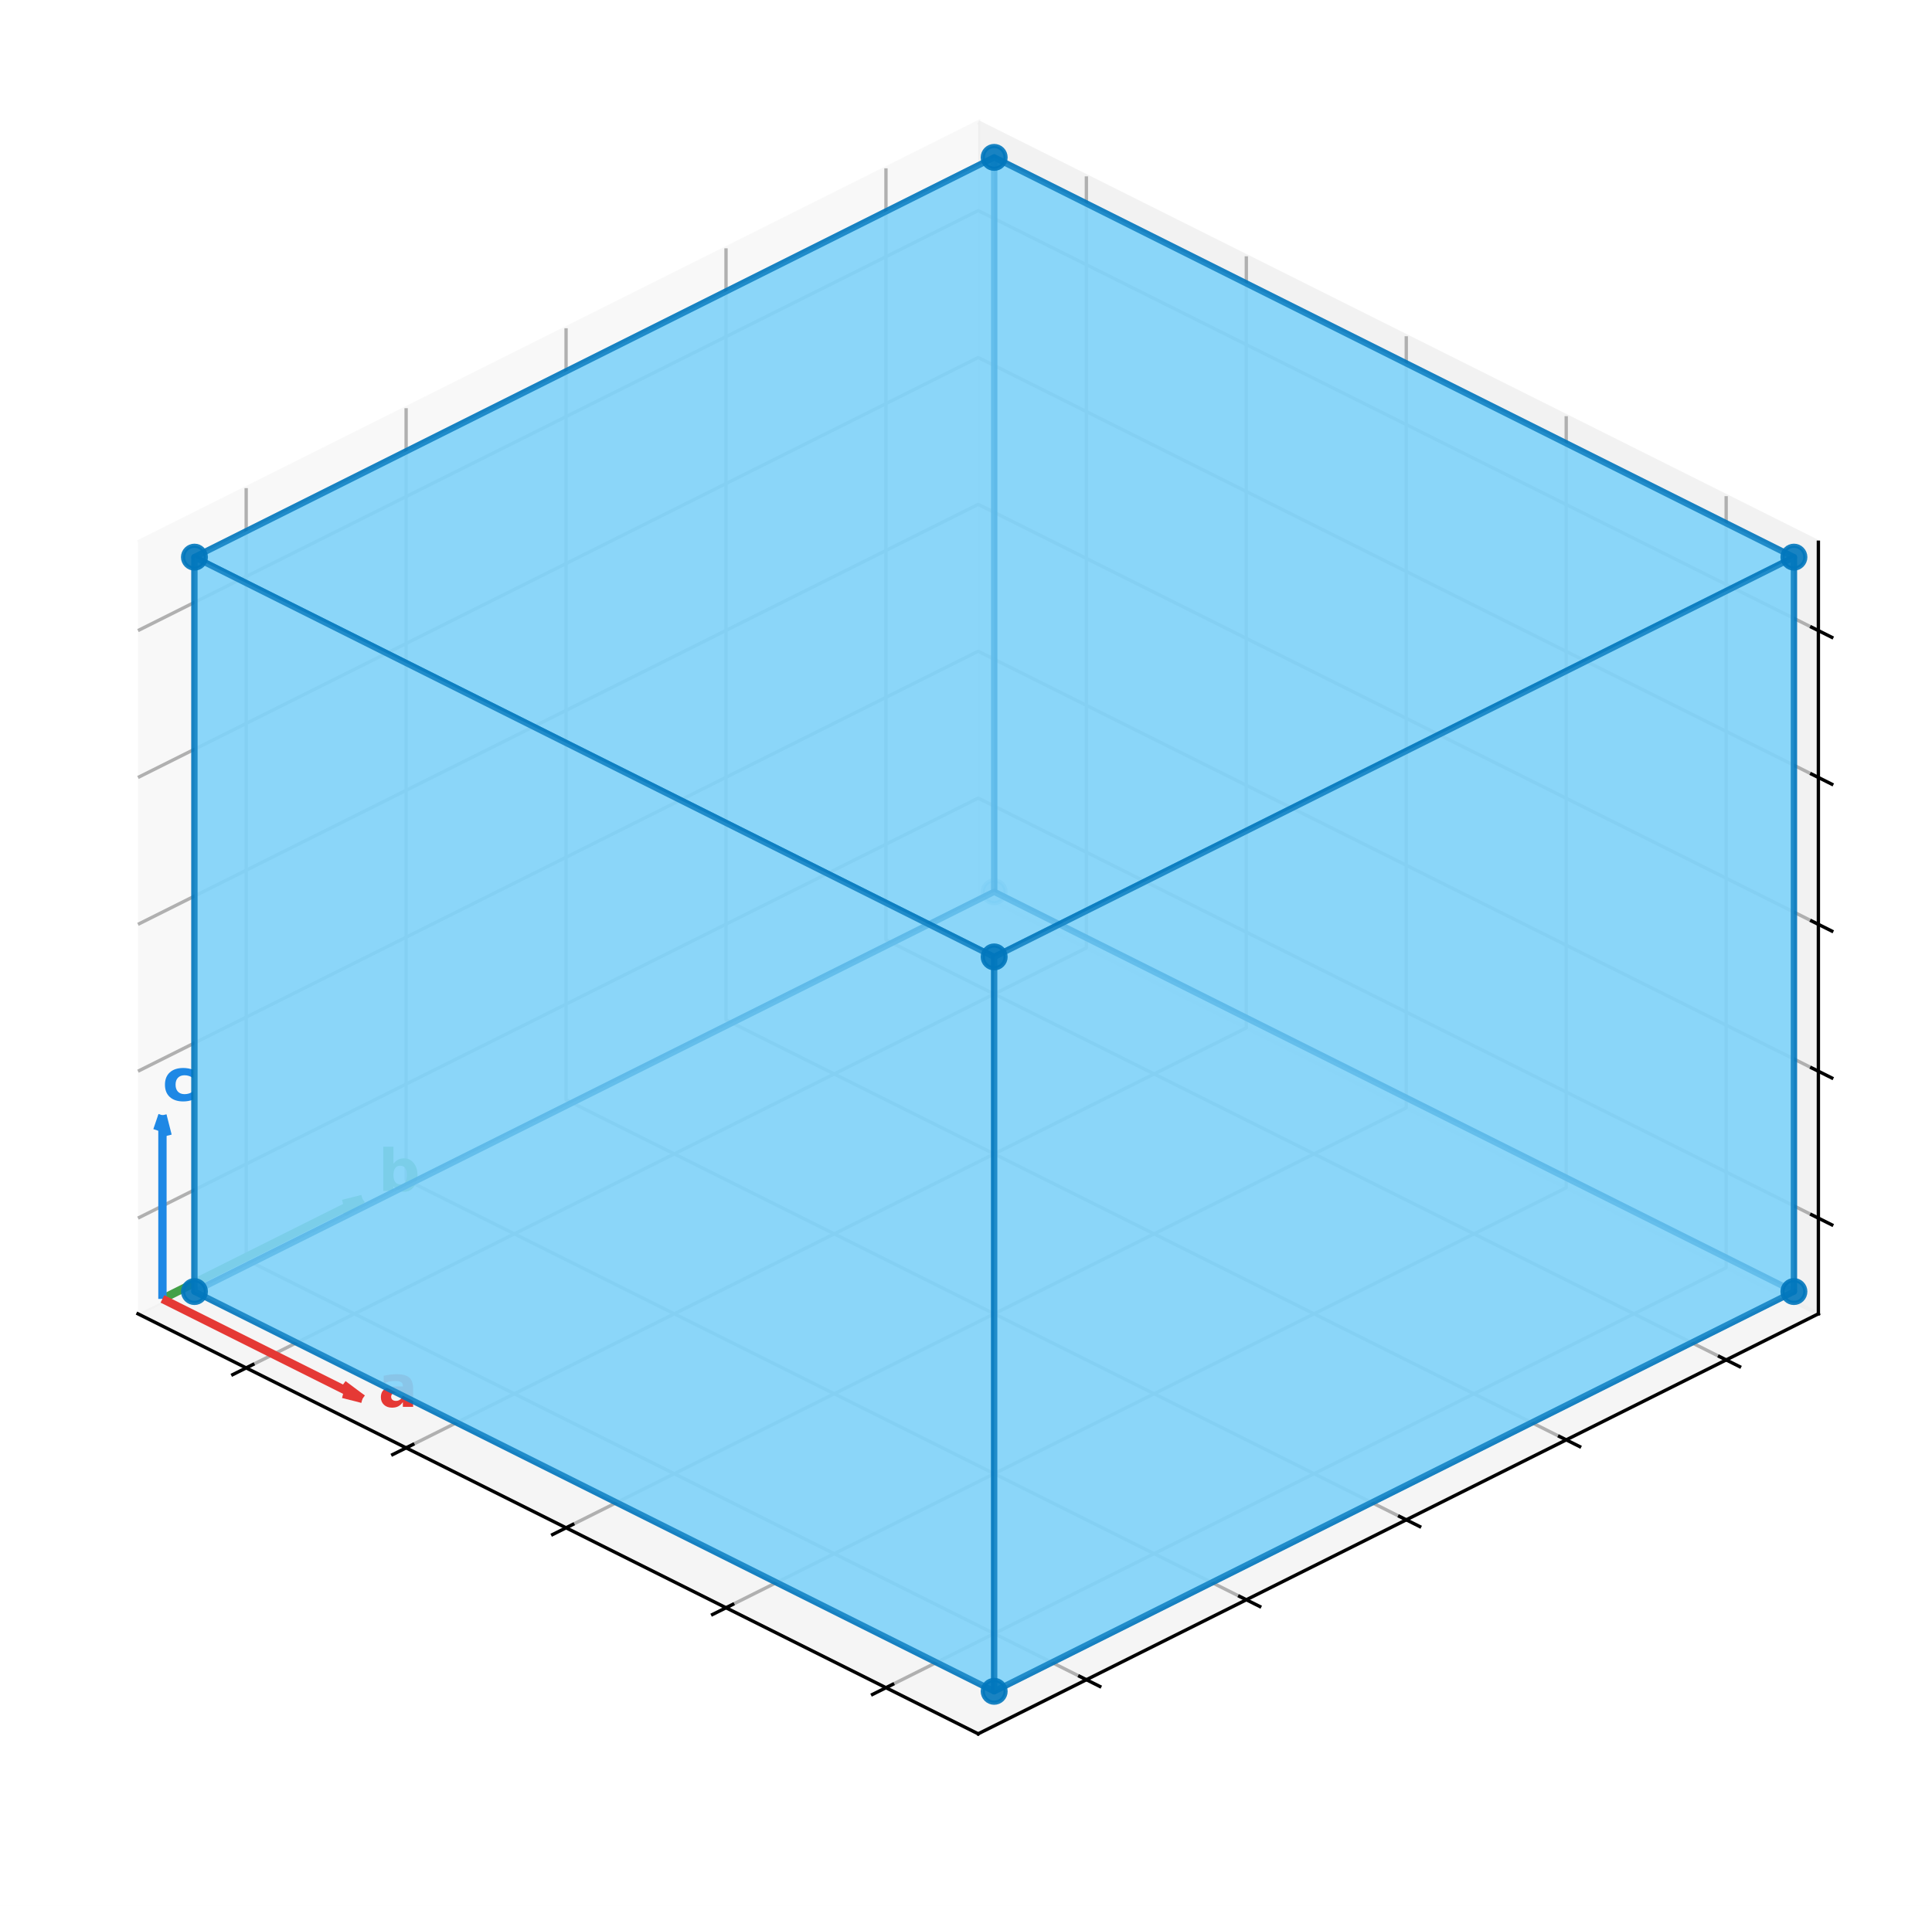
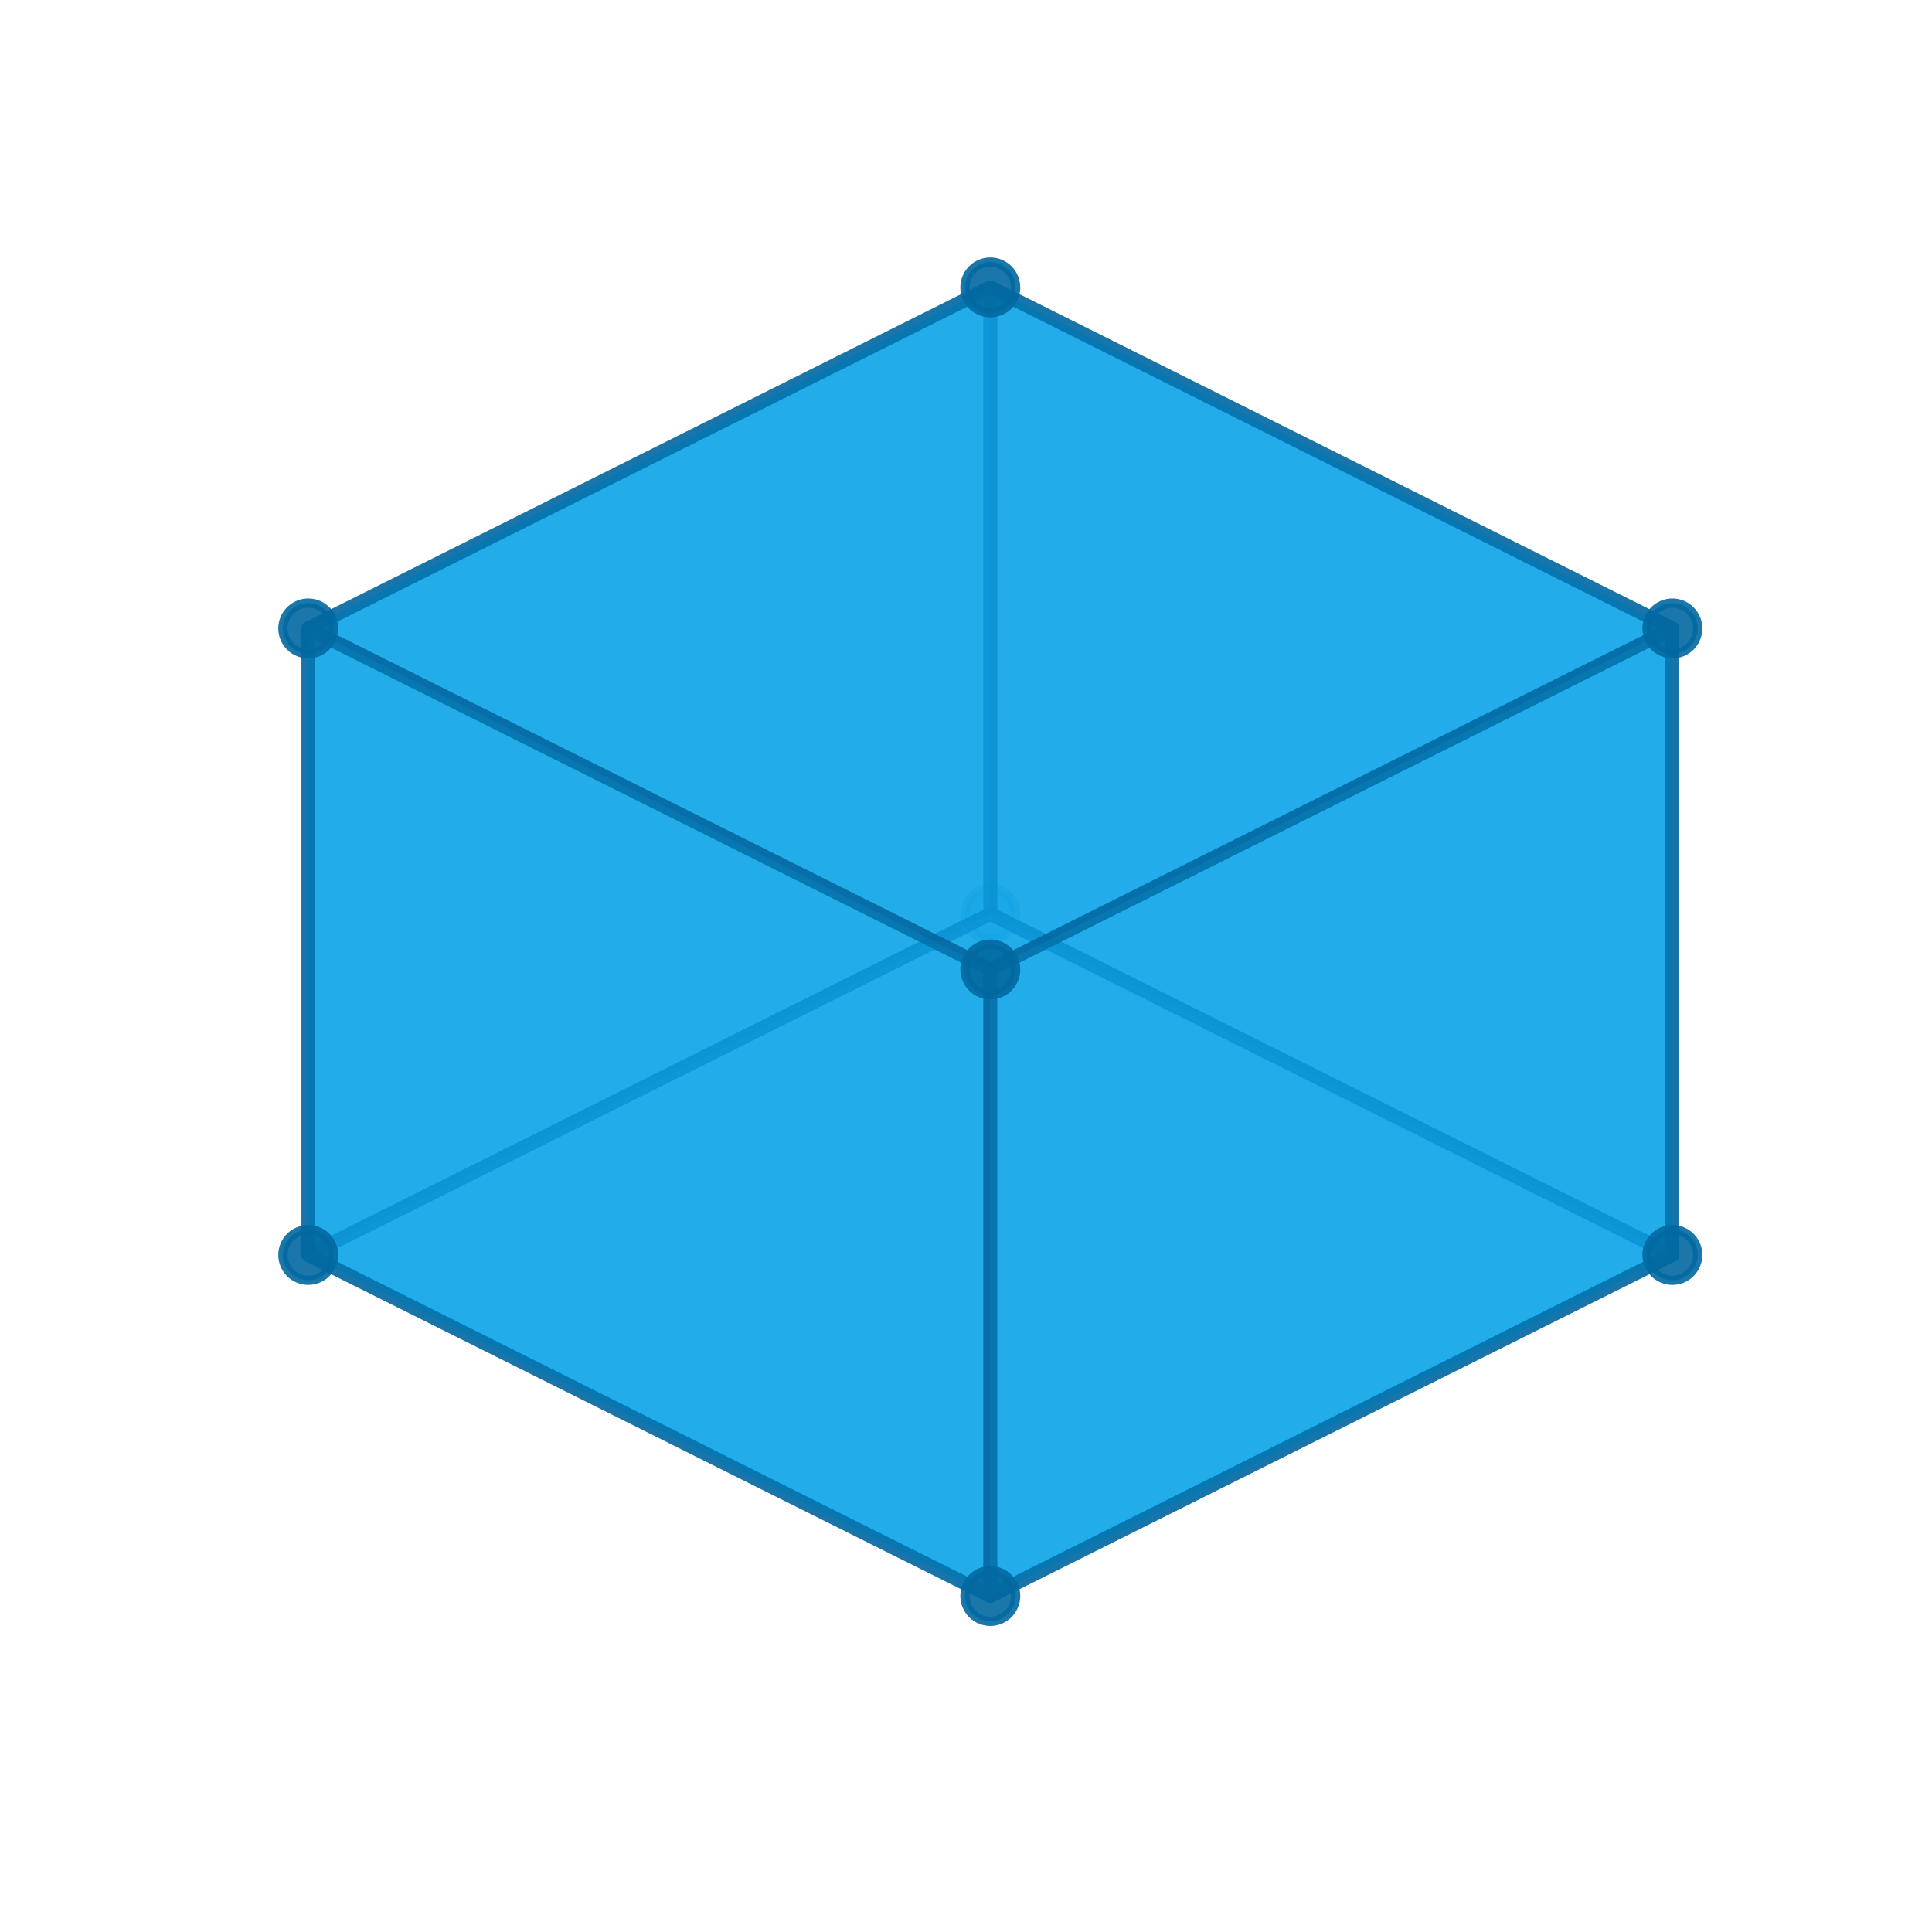
- <svg xmlns="http://www.w3.org/2000/svg" xmlns:xlink="http://www.w3.org/1999/xlink" width="464.059pt" height="457.92pt" viewBox="0 0 464.059 457.92" version="1.1">
+ <svg xmlns="http://www.w3.org/2000/svg" xmlns:xlink="http://www.w3.org/1999/xlink" width="208.8pt" height="208.8pt" viewBox="0 0 208.8 208.8" version="1.1">
  <defs>
    <style type="text/css">*{stroke-linejoin: round; stroke-linecap: butt}</style>
  </defs>
  <g id="figure_1">
    <g id="patch_1">
-       <path d="M 0 457.92  L 464.059 457.92  L 464.059 0  L 0 0  z " style="fill: #ffffff" />
+       <path d="M 0 208.8  L 208.8 208.8  L 208.8 0  L 0 0  z " style="fill: #ffffff" />
    </g>
    <g id="patch_2">
-       <path d="M 7.2 450.72  L 450.72 450.72  L 450.72 7.2  L 7.2 7.2  z " style="fill: #ffffff" />
-     </g>
-     <g id="pane3d_1">
-       <g id="patch_3">
-         <path d="M 33.141 315.655  L 234.954 214.749  L 234.954 29.372  L 33.141 130.278  " style="fill: #f2f2f2; opacity: 0.5; stroke: #f2f2f2; stroke-linejoin: miter" />
-       </g>
-     </g>
-     <g id="pane3d_2">
-       <g id="patch_4">
-         <path d="M 234.954 214.749  L 436.766 315.655  L 436.766 130.278  L 234.954 29.372  " style="fill: #e6e6e6; opacity: 0.5; stroke: #e6e6e6; stroke-linejoin: miter" />
-       </g>
-     </g>
-     <g id="pane3d_3">
-       <g id="patch_5">
-         <path d="M 33.141 315.655  L 234.954 416.561  L 436.766 315.655  L 234.954 214.749  " style="fill: #ececec; opacity: 0.5; stroke: #ececec; stroke-linejoin: miter" />
-       </g>
-     </g>
-     <g id="grid3d_1">
-       <g id="Line3DCollection_1">
-         <path d="M 59.131 328.65  L 260.944 227.744  L 260.944 42.367  " style="fill: none; stroke: #b0b0b0; stroke-width: 0.8" />
-         <path d="M 97.55 347.859  L 299.362 246.953  L 299.362 61.577  " style="fill: none; stroke: #b0b0b0; stroke-width: 0.8" />
-         <path d="M 135.968 367.068  L 337.78 266.162  L 337.78 80.786  " style="fill: none; stroke: #b0b0b0; stroke-width: 0.8" />
-         <path d="M 174.387 386.277  L 376.199 285.371  L 376.199 99.995  " style="fill: none; stroke: #b0b0b0; stroke-width: 0.8" />
-         <path d="M 212.805 405.487  L 414.617 304.58  L 414.617 119.204  " style="fill: none; stroke: #b0b0b0; stroke-width: 0.8" />
-       </g>
-     </g>
-     <g id="grid3d_2">
-       <g id="Line3DCollection_2">
-         <path d="M 59.131 117.283  L 59.131 302.66  L 260.944 403.566  " style="fill: none; stroke: #b0b0b0; stroke-width: 0.8" />
-         <path d="M 97.55 98.074  L 97.55 283.45  L 299.362 384.356  " style="fill: none; stroke: #b0b0b0; stroke-width: 0.8" />
-         <path d="M 135.968 78.865  L 135.968 264.241  L 337.78 365.147  " style="fill: none; stroke: #b0b0b0; stroke-width: 0.8" />
-         <path d="M 174.387 59.656  L 174.387 245.032  L 376.199 345.938  " style="fill: none; stroke: #b0b0b0; stroke-width: 0.8" />
-         <path d="M 212.805 40.446  L 212.805 225.823  L 414.617 326.729  " style="fill: none; stroke: #b0b0b0; stroke-width: 0.8" />
-       </g>
-     </g>
-     <g id="grid3d_3">
-       <g id="Line3DCollection_3">
-         <path d="M 436.766 292.663  L 234.954 191.757  L 33.141 292.663  " style="fill: none; stroke: #b0b0b0; stroke-width: 0.8" />
-         <path d="M 436.766 257.374  L 234.954 156.468  L 33.141 257.374  " style="fill: none; stroke: #b0b0b0; stroke-width: 0.8" />
-         <path d="M 436.766 222.084  L 234.954 121.178  L 33.141 222.084  " style="fill: none; stroke: #b0b0b0; stroke-width: 0.8" />
-         <path d="M 436.766 186.795  L 234.954 85.889  L 33.141 186.795  " style="fill: none; stroke: #b0b0b0; stroke-width: 0.8" />
-         <path d="M 436.766 151.505  L 234.954 50.599  L 33.141 151.505  " style="fill: none; stroke: #b0b0b0; stroke-width: 0.8" />
-       </g>
-     </g>
-     <g id="axis3d_1">
-       <g id="line2d_1">
-         <path d="M 33.141 315.655  L 234.954 416.561  " style="fill: none; stroke: #000000; stroke-width: 0.8; stroke-linecap: square" />
-       </g>
-       <g id="xtick_1">
-         <g id="line2d_2">
-           <path d="M 60.746 327.842  L 55.903 330.264  " style="fill: none; stroke: #000000; stroke-width: 0.8; stroke-linecap: square" />
-         </g>
-       </g>
-       <g id="xtick_2">
-         <g id="line2d_3">
-           <path d="M 99.164 347.052  L 94.321 349.473  " style="fill: none; stroke: #000000; stroke-width: 0.8; stroke-linecap: square" />
-         </g>
-       </g>
-       <g id="xtick_3">
-         <g id="line2d_4">
-           <path d="M 137.583 366.261  L 132.739 368.683  " style="fill: none; stroke: #000000; stroke-width: 0.8; stroke-linecap: square" />
-         </g>
-       </g>
-       <g id="xtick_4">
-         <g id="line2d_5">
-           <path d="M 176.001 385.47  L 171.158 387.892  " style="fill: none; stroke: #000000; stroke-width: 0.8; stroke-linecap: square" />
-         </g>
-       </g>
-       <g id="xtick_5">
-         <g id="line2d_6">
-           <path d="M 214.42 404.679  L 209.576 407.101  " style="fill: none; stroke: #000000; stroke-width: 0.8; stroke-linecap: square" />
-         </g>
-       </g>
-     </g>
-     <g id="axis3d_2">
-       <g id="line2d_7">
-         <path d="M 436.766 315.655  L 234.954 416.561  " style="fill: none; stroke: #000000; stroke-width: 0.8; stroke-linecap: square" />
-       </g>
-       <g id="xtick_6">
-         <g id="line2d_8">
-           <path d="M 259.329 402.758  L 264.173 405.18  " style="fill: none; stroke: #000000; stroke-width: 0.8; stroke-linecap: square" />
-         </g>
-       </g>
-       <g id="xtick_7">
-         <g id="line2d_9">
-           <path d="M 297.748 383.549  L 302.591 385.971  " style="fill: none; stroke: #000000; stroke-width: 0.8; stroke-linecap: square" />
-         </g>
-       </g>
-       <g id="xtick_8">
-         <g id="line2d_10">
-           <path d="M 336.166 364.34  L 341.009 366.762  " style="fill: none; stroke: #000000; stroke-width: 0.8; stroke-linecap: square" />
-         </g>
-       </g>
-       <g id="xtick_9">
-         <g id="line2d_11">
-           <path d="M 374.584 345.131  L 379.428 347.552  " style="fill: none; stroke: #000000; stroke-width: 0.8; stroke-linecap: square" />
-         </g>
-       </g>
-       <g id="xtick_10">
-         <g id="line2d_12">
-           <path d="M 413.003 325.921  L 417.846 328.343  " style="fill: none; stroke: #000000; stroke-width: 0.8; stroke-linecap: square" />
-         </g>
-       </g>
-     </g>
-     <g id="axis3d_3">
-       <g id="line2d_13">
-         <path d="M 436.766 315.655  L 436.766 130.278  " style="fill: none; stroke: #000000; stroke-width: 0.8; stroke-linecap: square" />
-       </g>
-       <g id="xtick_11">
-         <g id="line2d_14">
-           <path d="M 435.151 291.856  L 439.995 294.278  " style="fill: none; stroke: #000000; stroke-width: 0.8; stroke-linecap: square" />
-         </g>
-       </g>
-       <g id="xtick_12">
-         <g id="line2d_15">
-           <path d="M 435.151 256.567  L 439.995 258.988  " style="fill: none; stroke: #000000; stroke-width: 0.8; stroke-linecap: square" />
-         </g>
-       </g>
-       <g id="xtick_13">
-         <g id="line2d_16">
-           <path d="M 435.151 221.277  L 439.995 223.699  " style="fill: none; stroke: #000000; stroke-width: 0.8; stroke-linecap: square" />
-         </g>
-       </g>
-       <g id="xtick_14">
-         <g id="line2d_17">
-           <path d="M 435.151 185.987  L 439.995 188.409  " style="fill: none; stroke: #000000; stroke-width: 0.8; stroke-linecap: square" />
-         </g>
-       </g>
-       <g id="xtick_15">
-         <g id="line2d_18">
-           <path d="M 435.151 150.698  L 439.995 153.12  " style="fill: none; stroke: #000000; stroke-width: 0.8; stroke-linecap: square" />
-         </g>
-       </g>
+       <path d="M 7.2 201.6  L 201.6 201.6  L 201.6 7.2  L 7.2 7.2  z " style="fill: #ffffff" />
    </g>
    <g id="axes_1">
      <g id="Path3DCollection_1">
        <defs>
-           <path id="mb67030b721" d="M 0 2.739  C 0.726 2.739 1.423 2.45 1.936 1.936  C 2.45 1.423 2.739 0.726 2.739 0  C 2.739 -0.726 2.45 -1.423 1.936 -1.936  C 1.423 -2.45 0.726 -2.739 0 -2.739  C -0.726 -2.739 -1.423 -2.45 -1.936 -1.936  C -2.45 -1.423 -2.739 -0.726 -2.739 0  C -2.739 0.726 -2.45 1.423 -1.936 1.936  C -1.423 2.45 -0.726 2.739 0 2.739  z " style="stroke: #0277bd; stroke-opacity: 0.3" />
+           <path id="m9b1c2aa315" d="M 0 2.739  C 0.726 2.739 1.423 2.45 1.936 1.936  C 2.45 1.423 2.739 0.726 2.739 0  C 2.739 -0.726 2.45 -1.423 1.936 -1.936  C 1.423 -2.45 0.726 -2.739 0 -2.739  C -0.726 -2.739 -1.423 -2.45 -1.936 -1.936  C -2.45 -1.423 -2.739 -0.726 -2.739 0  C -2.739 0.726 -2.45 1.423 -1.936 1.936  C -1.423 2.45 -0.726 2.739 0 2.739  z " style="stroke: #0369a1; stroke-opacity: 0.3" />
        </defs>
-         <g clip-path="url(#p0e38b99a0b)">
-           <use xlink:href="#mb67030b721" x="238.795" y="214.262" style="fill: #0277bd; fill-opacity: 0.3; stroke: #0277bd; stroke-opacity: 0.3" />
+         <g clip-path="url(#p57cccf64c9)">
+           <use xlink:href="#m9b1c2aa315" x="107.027" y="98.771" style="fill: #0369a1; fill-opacity: 0.3; stroke: #0369a1; stroke-opacity: 0.3" />
        </g>
      </g>
-       <g id="text_1">
-         <g style="fill: #e53935" transform="translate(90.88434 338.0052) scale(0.14 -0.14)">
-           <defs>
-             <path id="DejaVuSans-Bold-61" d="M 2106 1575  Q 1756 1575 1579 1456  Q 1403 1338 1403 1106  Q 1403 894 1545 773  Q 1688 653 1941 653  Q 2256 653 2472 879  Q 2688 1106 2688 1447  L 2688 1575  L 2106 1575  z M 3816 1997  L 3816 0  L 2688 0  L 2688 519  Q 2463 200 2181 54  Q 1900 -91 1497 -91  Q 953 -91 614 226  Q 275 544 275 1050  Q 275 1666 698 1953  Q 1122 2241 2028 2241  L 2688 2241  L 2688 2328  Q 2688 2594 2478 2717  Q 2269 2841 1825 2841  Q 1466 2841 1156 2769  Q 847 2697 581 2553  L 581 3406  Q 941 3494 1303 3539  Q 1666 3584 2028 3584  Q 2975 3584 3395 3211  Q 3816 2838 3816 1997  z " transform="scale(0.015625)" />
-           </defs>
-           <use xlink:href="#DejaVuSans-Bold-61" />
-         </g>
-       </g>
-       <g id="text_2">
-         <g style="fill: #43a047" transform="translate(90.88434 286.1403) scale(0.14 -0.14)">
-           <defs>
-             <path id="DejaVuSans-Bold-62" d="M 2400 722  Q 2759 722 2948 984  Q 3138 1247 3138 1747  Q 3138 2247 2948 2509  Q 2759 2772 2400 2772  Q 2041 2772 1848 2508  Q 1656 2244 1656 1747  Q 1656 1250 1848 986  Q 2041 722 2400 722  z M 1656 2988  Q 1888 3294 2169 3439  Q 2450 3584 2816 3584  Q 3463 3584 3878 3070  Q 4294 2556 4294 1747  Q 4294 938 3878 423  Q 3463 -91 2816 -91  Q 2450 -91 2169 54  Q 1888 200 1656 506  L 1656 0  L 538 0  L 538 4863  L 1656 4863  L 1656 2988  z " transform="scale(0.015625)" />
-           </defs>
-           <use xlink:href="#DejaVuSans-Bold-62" />
-         </g>
-       </g>
-       <g id="text_3">
-         <g style="fill: #1e88e5" transform="translate(39.01944 264.4318) scale(0.14 -0.14)">
-           <defs>
-             <path id="DejaVuSans-Bold-63" d="M 3366 3391  L 3366 2478  Q 3138 2634 2908 2709  Q 2678 2784 2431 2784  Q 1963 2784 1702 2511  Q 1441 2238 1441 1747  Q 1441 1256 1702 982  Q 1963 709 2431 709  Q 2694 709 2930 787  Q 3166 866 3366 1019  L 3366 103  Q 3103 6 2833 -42  Q 2563 -91 2291 -91  Q 1344 -91 809 395  Q 275 881 275 1747  Q 275 2613 809 3098  Q 1344 3584 2291 3584  Q 2566 3584 2833 3536  Q 3100 3488 3366 3391  z " transform="scale(0.015625)" />
-           </defs>
-           <use xlink:href="#DejaVuSans-Bold-63" />
-         </g>
-       </g>
-       <g id="Line3DCollection_4">
-         <path d="M 87.042 288.061  L 39.019 312.073  " clip-path="url(#p0e38b99a0b)" style="fill: none; stroke: #43a047; stroke-width: 2" />
-         <path d="M 87.042 288.061  L 82.404 291.522  " clip-path="url(#p0e38b99a0b)" style="fill: none; stroke: #43a047; stroke-width: 2" />
-         <path d="M 87.042 288.061  L 82.404 289.239  " clip-path="url(#p0e38b99a0b)" style="fill: none; stroke: #43a047; stroke-width: 2" />
-       </g>
-       <g id="Line3DCollection_5">
-         <path d="M 39.019 267.961  L 39.019 312.073  " clip-path="url(#p0e38b99a0b)" style="fill: none; stroke: #1e88e5; stroke-width: 2" />
-         <path d="M 39.019 267.961  L 37.777 271.6  " clip-path="url(#p0e38b99a0b)" style="fill: none; stroke: #1e88e5; stroke-width: 2" />
-         <path d="M 39.019 267.961  L 40.262 272.843  " clip-path="url(#p0e38b99a0b)" style="fill: none; stroke: #1e88e5; stroke-width: 2" />
-       </g>
-       <g id="Line3DCollection_6">
-         <path d="M 87.042 336.084  L 39.019 312.073  " clip-path="url(#p0e38b99a0b)" style="fill: none; stroke: #e53935; stroke-width: 2" />
-         <path d="M 87.042 336.084  L 82.404 334.907  " clip-path="url(#p0e38b99a0b)" style="fill: none; stroke: #e53935; stroke-width: 2" />
-         <path d="M 87.042 336.084  L 82.404 332.623  " clip-path="url(#p0e38b99a0b)" style="fill: none; stroke: #e53935; stroke-width: 2" />
-       </g>
      <g id="Poly3DCollection_1">
-         <path d="M 430.888 133.86  L 430.888 310.308  L 238.795 214.262  L 238.795 37.814  z " clip-path="url(#p0e38b99a0b)" style="fill: #81d4fa; fill-opacity: 0.7; stroke: #0277bd; stroke-opacity: 0.7; stroke-width: 1.5" />
-         <path d="M 238.795 37.814  L 238.795 214.262  L 46.703 310.308  L 46.703 133.86  z " clip-path="url(#p0e38b99a0b)" style="fill: #81d4fa; fill-opacity: 0.7; stroke: #0277bd; stroke-opacity: 0.7; stroke-width: 1.5" />
-         <path d="M 238.795 214.262  L 430.888 310.308  L 238.795 406.354  L 46.703 310.308  z " clip-path="url(#p0e38b99a0b)" style="fill: #81d4fa; fill-opacity: 0.7; stroke: #0277bd; stroke-opacity: 0.7; stroke-width: 1.5" />
-         <path d="M 238.795 229.906  L 430.888 133.86  L 238.795 37.814  L 46.703 133.86  z " clip-path="url(#p0e38b99a0b)" style="fill: #81d4fa; fill-opacity: 0.7; stroke: #0277bd; stroke-opacity: 0.7; stroke-width: 1.5" />
-         <path d="M 46.703 310.308  L 238.795 406.354  L 238.795 229.906  L 46.703 133.86  z " clip-path="url(#p0e38b99a0b)" style="fill: #81d4fa; fill-opacity: 0.7; stroke: #0277bd; stroke-opacity: 0.7; stroke-width: 1.5" />
-         <path d="M 238.795 406.354  L 430.888 310.308  L 430.888 133.86  L 238.795 229.906  z " clip-path="url(#p0e38b99a0b)" style="fill: #81d4fa; fill-opacity: 0.7; stroke: #0277bd; stroke-opacity: 0.7; stroke-width: 1.5" />
+         <path d="M 180.741 67.918  L 180.741 135.628  L 107.027 98.771  L 107.027 31.061  z " clip-path="url(#p57cccf64c9)" style="fill: #0ea5e9; fill-opacity: 0.7; stroke: #0369a1; stroke-opacity: 0.7; stroke-width: 1.5" />
+         <path d="M 107.027 31.061  L 107.027 98.771  L 33.313 135.628  L 33.313 67.918  z " clip-path="url(#p57cccf64c9)" style="fill: #0ea5e9; fill-opacity: 0.7; stroke: #0369a1; stroke-opacity: 0.7; stroke-width: 1.5" />
+         <path d="M 107.027 98.771  L 180.741 135.628  L 107.027 172.485  L 33.313 135.628  z " clip-path="url(#p57cccf64c9)" style="fill: #0ea5e9; fill-opacity: 0.7; stroke: #0369a1; stroke-opacity: 0.7; stroke-width: 1.5" />
+         <path d="M 107.027 104.775  L 180.741 67.918  L 107.027 31.061  L 33.313 67.918  z " clip-path="url(#p57cccf64c9)" style="fill: #0ea5e9; fill-opacity: 0.7; stroke: #0369a1; stroke-opacity: 0.7; stroke-width: 1.5" />
+         <path d="M 33.313 135.628  L 107.027 172.485  L 107.027 104.775  L 33.313 67.918  z " clip-path="url(#p57cccf64c9)" style="fill: #0ea5e9; fill-opacity: 0.7; stroke: #0369a1; stroke-opacity: 0.7; stroke-width: 1.5" />
+         <path d="M 107.027 172.485  L 180.741 135.628  L 180.741 67.918  L 107.027 104.775  z " clip-path="url(#p57cccf64c9)" style="fill: #0ea5e9; fill-opacity: 0.7; stroke: #0369a1; stroke-opacity: 0.7; stroke-width: 1.5" />
      </g>
      <g id="Path3DCollection_2">
        <defs>
-           <path id="C0_0_b94e9fcd2e" d="M 0 2.739  C 0.726 2.739 1.423 2.45 1.936 1.936  C 2.45 1.423 2.739 0.726 2.739 -0  C 2.739 -0.726 2.45 -1.423 1.936 -1.936  C 1.423 -2.45 0.726 -2.739 0 -2.739  C -0.726 -2.739 -1.423 -2.45 -1.936 -1.936  C -2.45 -1.423 -2.739 -0.726 -2.739 0  C -2.739 0.726 -2.45 1.423 -1.936 1.936  C -1.423 2.45 -0.726 2.739 0 2.739  z " />
+           <path id="C0_0_7394825107" d="M 0 2.739  C 0.726 2.739 1.423 2.45 1.936 1.936  C 2.45 1.423 2.739 0.726 2.739 -0  C 2.739 -0.726 2.45 -1.423 1.936 -1.936  C 1.423 -2.45 0.726 -2.739 0 -2.739  C -0.726 -2.739 -1.423 -2.45 -1.936 -1.936  C -2.45 -1.423 -2.739 -0.726 -2.739 0  C -2.739 0.726 -2.45 1.423 -1.936 1.936  C -1.423 2.45 -0.726 2.739 0 2.739  z " />
        </defs>
-         <g clip-path="url(#p0e38b99a0b)">
-           <use xlink:href="#C0_0_b94e9fcd2e" x="238.795" y="37.814" style="fill: #0277bd; fill-opacity: 0.9; stroke: #0277bd; stroke-opacity: 0.9" />
+         <g clip-path="url(#p57cccf64c9)">
+           <use xlink:href="#C0_0_7394825107" x="107.027" y="31.061" style="fill: #0369a1; fill-opacity: 0.9; stroke: #0369a1; stroke-opacity: 0.9" />
        </g>
-         <g clip-path="url(#p0e38b99a0b)">
-           <use xlink:href="#C0_0_b94e9fcd2e" x="46.703" y="310.308" style="fill: #0277bd; fill-opacity: 0.9; stroke: #0277bd; stroke-opacity: 0.9" />
+         <g clip-path="url(#p57cccf64c9)">
+           <use xlink:href="#C0_0_7394825107" x="33.313" y="135.628" style="fill: #0369a1; fill-opacity: 0.9; stroke: #0369a1; stroke-opacity: 0.9" />
        </g>
-         <g clip-path="url(#p0e38b99a0b)">
-           <use xlink:href="#C0_0_b94e9fcd2e" x="430.888" y="310.308" style="fill: #0277bd; fill-opacity: 0.9; stroke: #0277bd; stroke-opacity: 0.9" />
+         <g clip-path="url(#p57cccf64c9)">
+           <use xlink:href="#C0_0_7394825107" x="180.741" y="135.628" style="fill: #0369a1; fill-opacity: 0.9; stroke: #0369a1; stroke-opacity: 0.9" />
        </g>
-         <g clip-path="url(#p0e38b99a0b)">
-           <use xlink:href="#C0_0_b94e9fcd2e" x="46.703" y="133.86" style="fill: #0277bd; fill-opacity: 0.9; stroke: #0277bd; stroke-opacity: 0.9" />
+         <g clip-path="url(#p57cccf64c9)">
+           <use xlink:href="#C0_0_7394825107" x="33.313" y="67.918" style="fill: #0369a1; fill-opacity: 0.9; stroke: #0369a1; stroke-opacity: 0.9" />
        </g>
-         <g clip-path="url(#p0e38b99a0b)">
-           <use xlink:href="#C0_0_b94e9fcd2e" x="430.888" y="133.86" style="fill: #0277bd; fill-opacity: 0.9; stroke: #0277bd; stroke-opacity: 0.9" />
+         <g clip-path="url(#p57cccf64c9)">
+           <use xlink:href="#C0_0_7394825107" x="180.741" y="67.918" style="fill: #0369a1; fill-opacity: 0.9; stroke: #0369a1; stroke-opacity: 0.9" />
        </g>
-         <g clip-path="url(#p0e38b99a0b)">
-           <use xlink:href="#C0_0_b94e9fcd2e" x="238.795" y="406.354" style="fill: #0277bd; fill-opacity: 0.9; stroke: #0277bd; stroke-opacity: 0.9" />
+         <g clip-path="url(#p57cccf64c9)">
+           <use xlink:href="#C0_0_7394825107" x="107.027" y="172.485" style="fill: #0369a1; fill-opacity: 0.9; stroke: #0369a1; stroke-opacity: 0.9" />
        </g>
-         <g clip-path="url(#p0e38b99a0b)">
-           <use xlink:href="#C0_0_b94e9fcd2e" x="238.795" y="229.906" style="fill: #0277bd; fill-opacity: 0.9; stroke: #0277bd; stroke-opacity: 0.9" />
+         <g clip-path="url(#p57cccf64c9)">
+           <use xlink:href="#C0_0_7394825107" x="107.027" y="104.775" style="fill: #0369a1; fill-opacity: 0.9; stroke: #0369a1; stroke-opacity: 0.9" />
        </g>
      </g>
    </g>
  </g>
  <defs>
-     <clipPath id="p0e38b99a0b">
-       <rect x="7.2" y="7.2" width="443.52" height="443.52" />
+     <clipPath id="p57cccf64c9">
+       <rect x="7.2" y="7.2" width="194.4" height="194.4" />
    </clipPath>
  </defs>
</svg>
